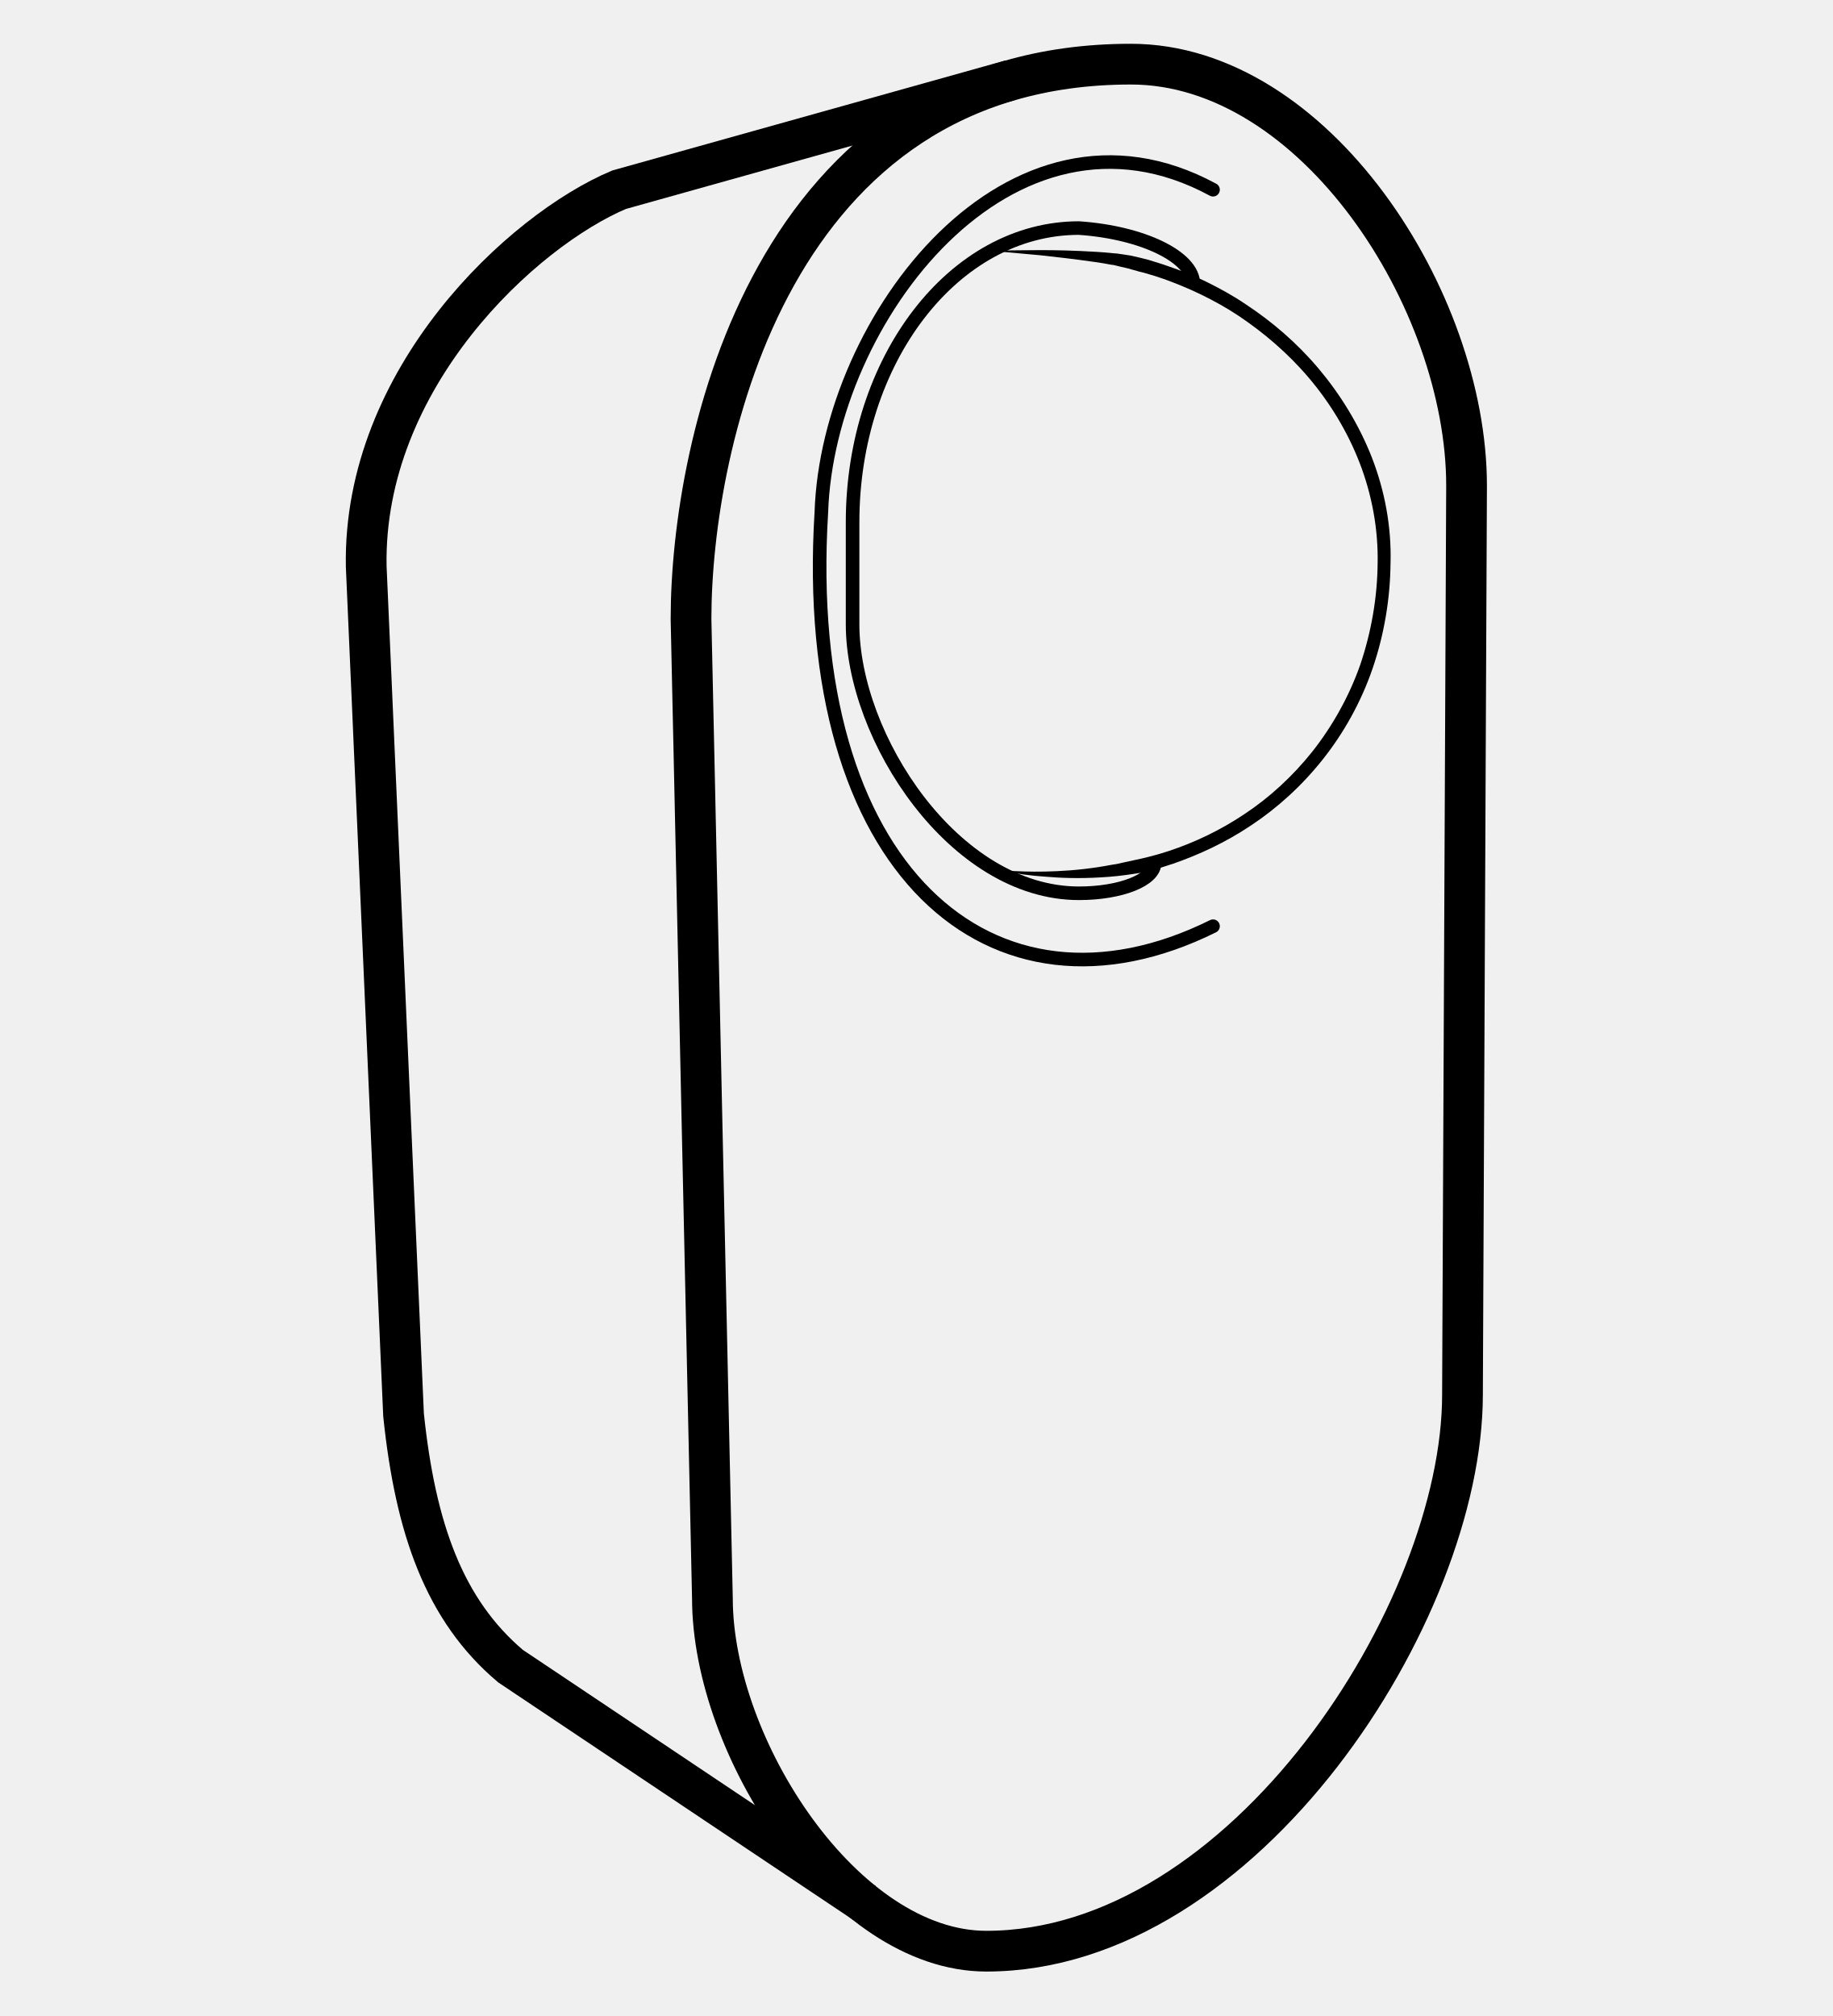
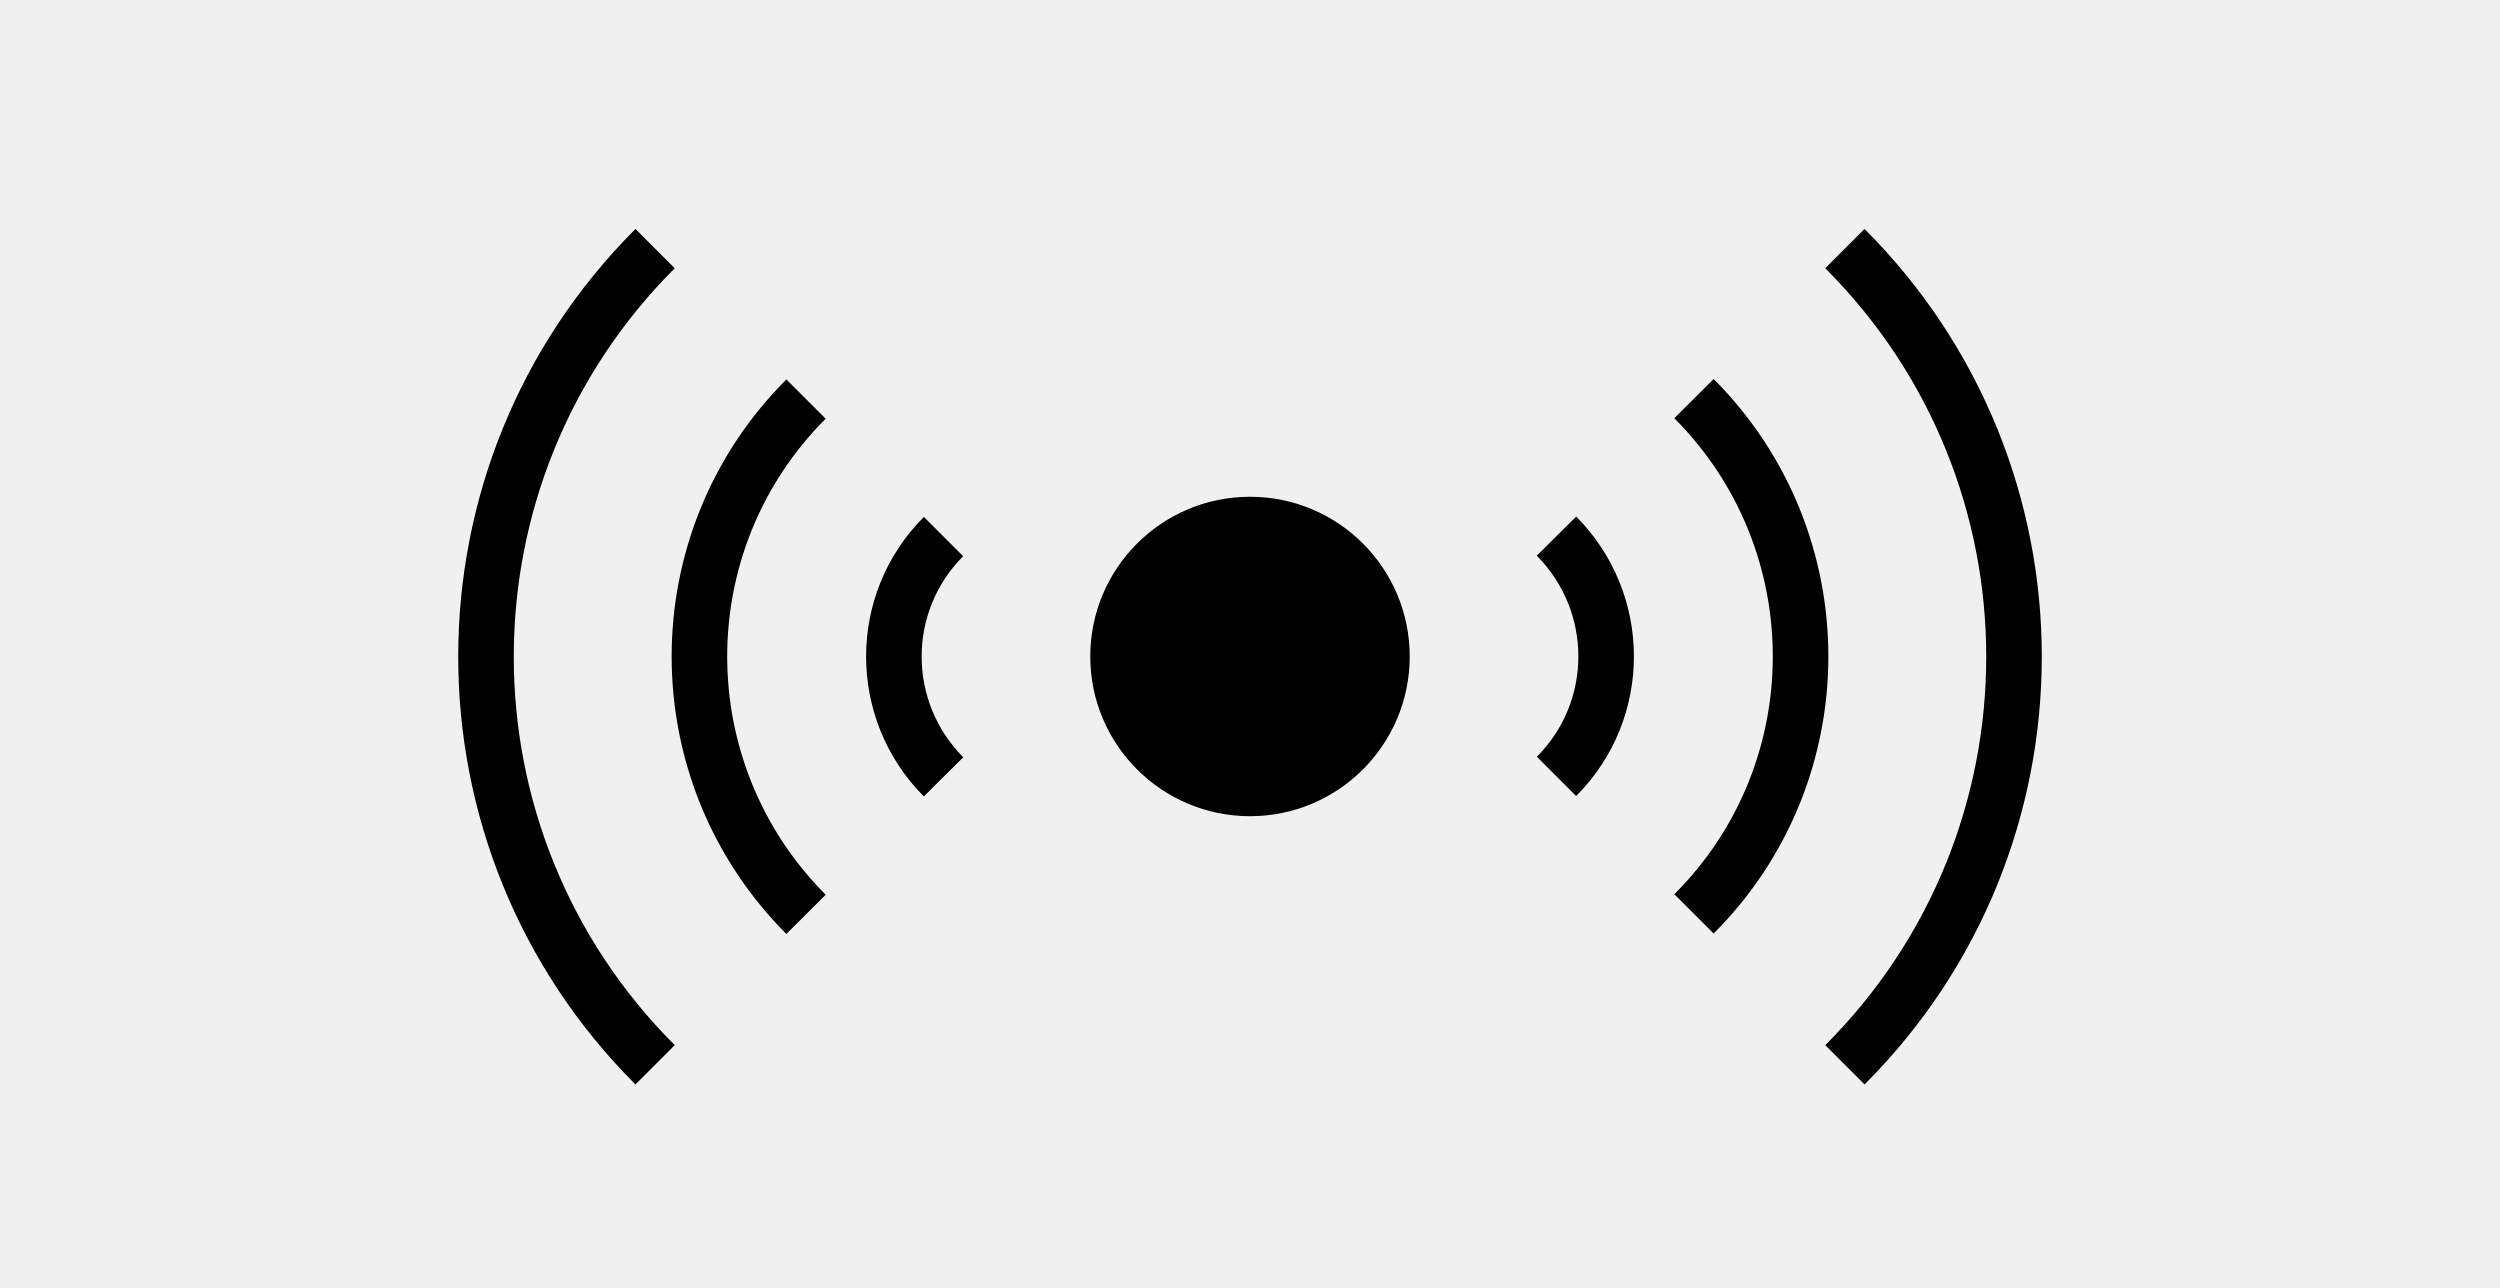
- <svg xmlns="http://www.w3.org/2000/svg" version="1.1" id="Layer_2_1_" x="0px" y="0px" viewBox="-27 34.8 540 594" style="enable-background:new -27 34.8 540 594;" xml:space="preserve">
+ <svg xmlns="http://www.w3.org/2000/svg" version="1.1" id="Layer_1" x="0px" y="0px" viewBox="0 0 540 278" style="enable-background:new 0 0 540 278;" xml:space="preserve">
  <style type="text/css">
- 	.st0{fill:#FFFFFF;}
+ 	.st0{stroke:#000000;stroke-width:12;stroke-miterlimit:10;}
	.st1{fill:none;stroke:#000000;stroke-width:12;stroke-miterlimit:10;}
- 	.st2{fill:none;stroke:#000000;stroke-width:4;stroke-linecap:round;stroke-miterlimit:10;}
- 	.st3{fill:none;stroke:#000000;stroke-width:4;stroke-miterlimit:10;}
</style>
-   <g id="Layer_2">
-     <path id="XMLID_28_" class="st0" d="M190.2,475.7" />
-     <path id="XMLID_29_" class="st1" d="M176.6,217.2l6.3,288.5c0,44,38.8,104,80.7,104c76,0,140.3-99.9,140.3-164l1.2-267.8   c0-54.8-44.8-124.2-98.9-124.2C200.4,53.7,176.6,165.2,176.6,217.2z" />
-     <path id="XMLID_34_" class="st1" d="M270.8,58.4L155.4,90.7c-28.5,12-75.5,55.5-74.5,111l11,250c3.5,33.5,12,57.5,31.5,74   l104.3,69.8" />
-     <path id="XMLID_36_" class="st2" d="M330.4,90.7c-59.6-32.3-113.5,38-115.4,95c-6.5,105.3,50.3,154.3,115.4,122" />
-     <path id="XMLID_41_" class="st3" d="M313.2,289c0,5.1-10,9-22.3,9c-36.8,0-66.7-45.9-66.7-79.3v-30c0-47.9,29.8-86.7,66.7-86.7   c18.9,1.3,33.7,8.6,33.7,16.4" />
-     <g id="XMLID_45_">
-       <path d="M265.1,108.7c0,0,1.3,0,3.7-0.1c2.4,0,6-0.1,10.6-0.1c4.6,0,10.1,0.1,16.5,0.5c1.6,0.1,3.2,0.2,4.9,0.4    c0.4,0,0.9,0.1,1.3,0.1c0.5,0.1,0.9,0.1,1.4,0.2c0.9,0.1,1.7,0.3,2.6,0.4c1.8,0.4,3.6,0.8,5.4,1.3c1.8,0.6,3.7,1.1,5.6,1.8    c3.8,1.3,7.6,2.8,11.5,4.7c3.8,1.9,7.7,4,11.5,6.6c7.6,5,15,11.3,21.4,18.9c6.4,7.6,11.9,16.5,15.7,26.2    c3.8,9.8,5.8,20.4,5.5,31.1c-0.1,10.6-1.9,21.2-5.3,31.1c-3.4,9.9-8.5,19-14.7,26.8c-6.2,7.8-13.4,14.3-21.1,19.4    c-7.6,5.1-15.5,8.7-23,11.3c-0.9,0.3-1.9,0.6-2.8,0.9c-0.9,0.3-1.9,0.6-2.8,0.8c-0.9,0.2-1.8,0.5-2.7,0.7    c-0.9,0.2-1.8,0.4-2.7,0.5c-1.8,0.3-3.6,0.5-5.2,0.7c-1.7,0.2-3.3,0.3-4.9,0.4c-6.5,0.4-12,0.2-16.6-0.2    c-4.6-0.3-8.1-0.9-10.5-1.3c-2.4-0.4-3.7-0.7-3.7-0.7s1.3,0.2,3.7,0.3c2.4,0.1,6,0.3,10.5,0.2c4.5-0.1,10-0.4,16.2-1.4    c1.5-0.2,3.2-0.6,4.8-0.8c1.6-0.4,3.3-0.7,5-1.1c3.4-0.7,7-1.6,10.6-2.8c7.2-2.4,14.8-5.9,22.1-10.8c7.3-4.8,14.2-11.1,20.1-18.5    c5.9-7.5,10.8-16.2,14.1-25.6c3.2-9.5,5-19.6,5.1-29.8c0.2-10.1-1.7-20.3-5.3-29.6c-3.6-9.3-8.8-17.8-15-25.1    c-6.2-7.3-13.3-13.3-20.6-18.2c-3.6-2.4-7.4-4.5-11.1-6.3c-3.7-1.8-7.4-3.3-11-4.6c-0.9-0.3-1.8-0.6-2.7-0.9    c-0.9-0.3-1.8-0.5-2.7-0.8c-0.9-0.3-1.8-0.4-2.6-0.7c-0.9-0.2-1.7-0.5-2.5-0.7c-0.9-0.2-1.7-0.4-2.6-0.6c-0.4-0.1-0.8-0.2-1.2-0.3    c-0.4-0.1-0.8-0.2-1.2-0.2c-1.6-0.3-3.2-0.6-4.8-0.8c-6.2-0.9-11.7-1.5-16.2-2C270.3,109.2,265.1,108.7,265.1,108.7z" />
-     </g>
-   </g>
+   <circle id="XMLID_1_" class="st0" cx="270" cy="141.8" r="28.5" />
+   <path id="XMLID_2_" class="st1" d="M203.8,115.9c-14.3,14.3-14.3,37.5,0,51.9" />
+   <path id="XMLID_3_" class="st1" d="M174.1,86.2c-30.7,30.7-30.7,80.5,0,111.3" />
+   <path id="XMLID_4_" class="st1" d="M141.5,53.7c-48.7,48.7-48.7,127.6,0,176.3" />
+   <path id="XMLID_7_" class="st1" d="M336.2,167.7c14.3-14.3,14.3-37.5,0-51.9" />
+   <path id="XMLID_6_" class="st1" d="M365.9,197.4c30.7-30.7,30.7-80.5,0-111.3" />
+   <path id="XMLID_5_" class="st1" d="M398.5,230c48.7-48.7,48.7-127.6,0-176.3" />
</svg>
